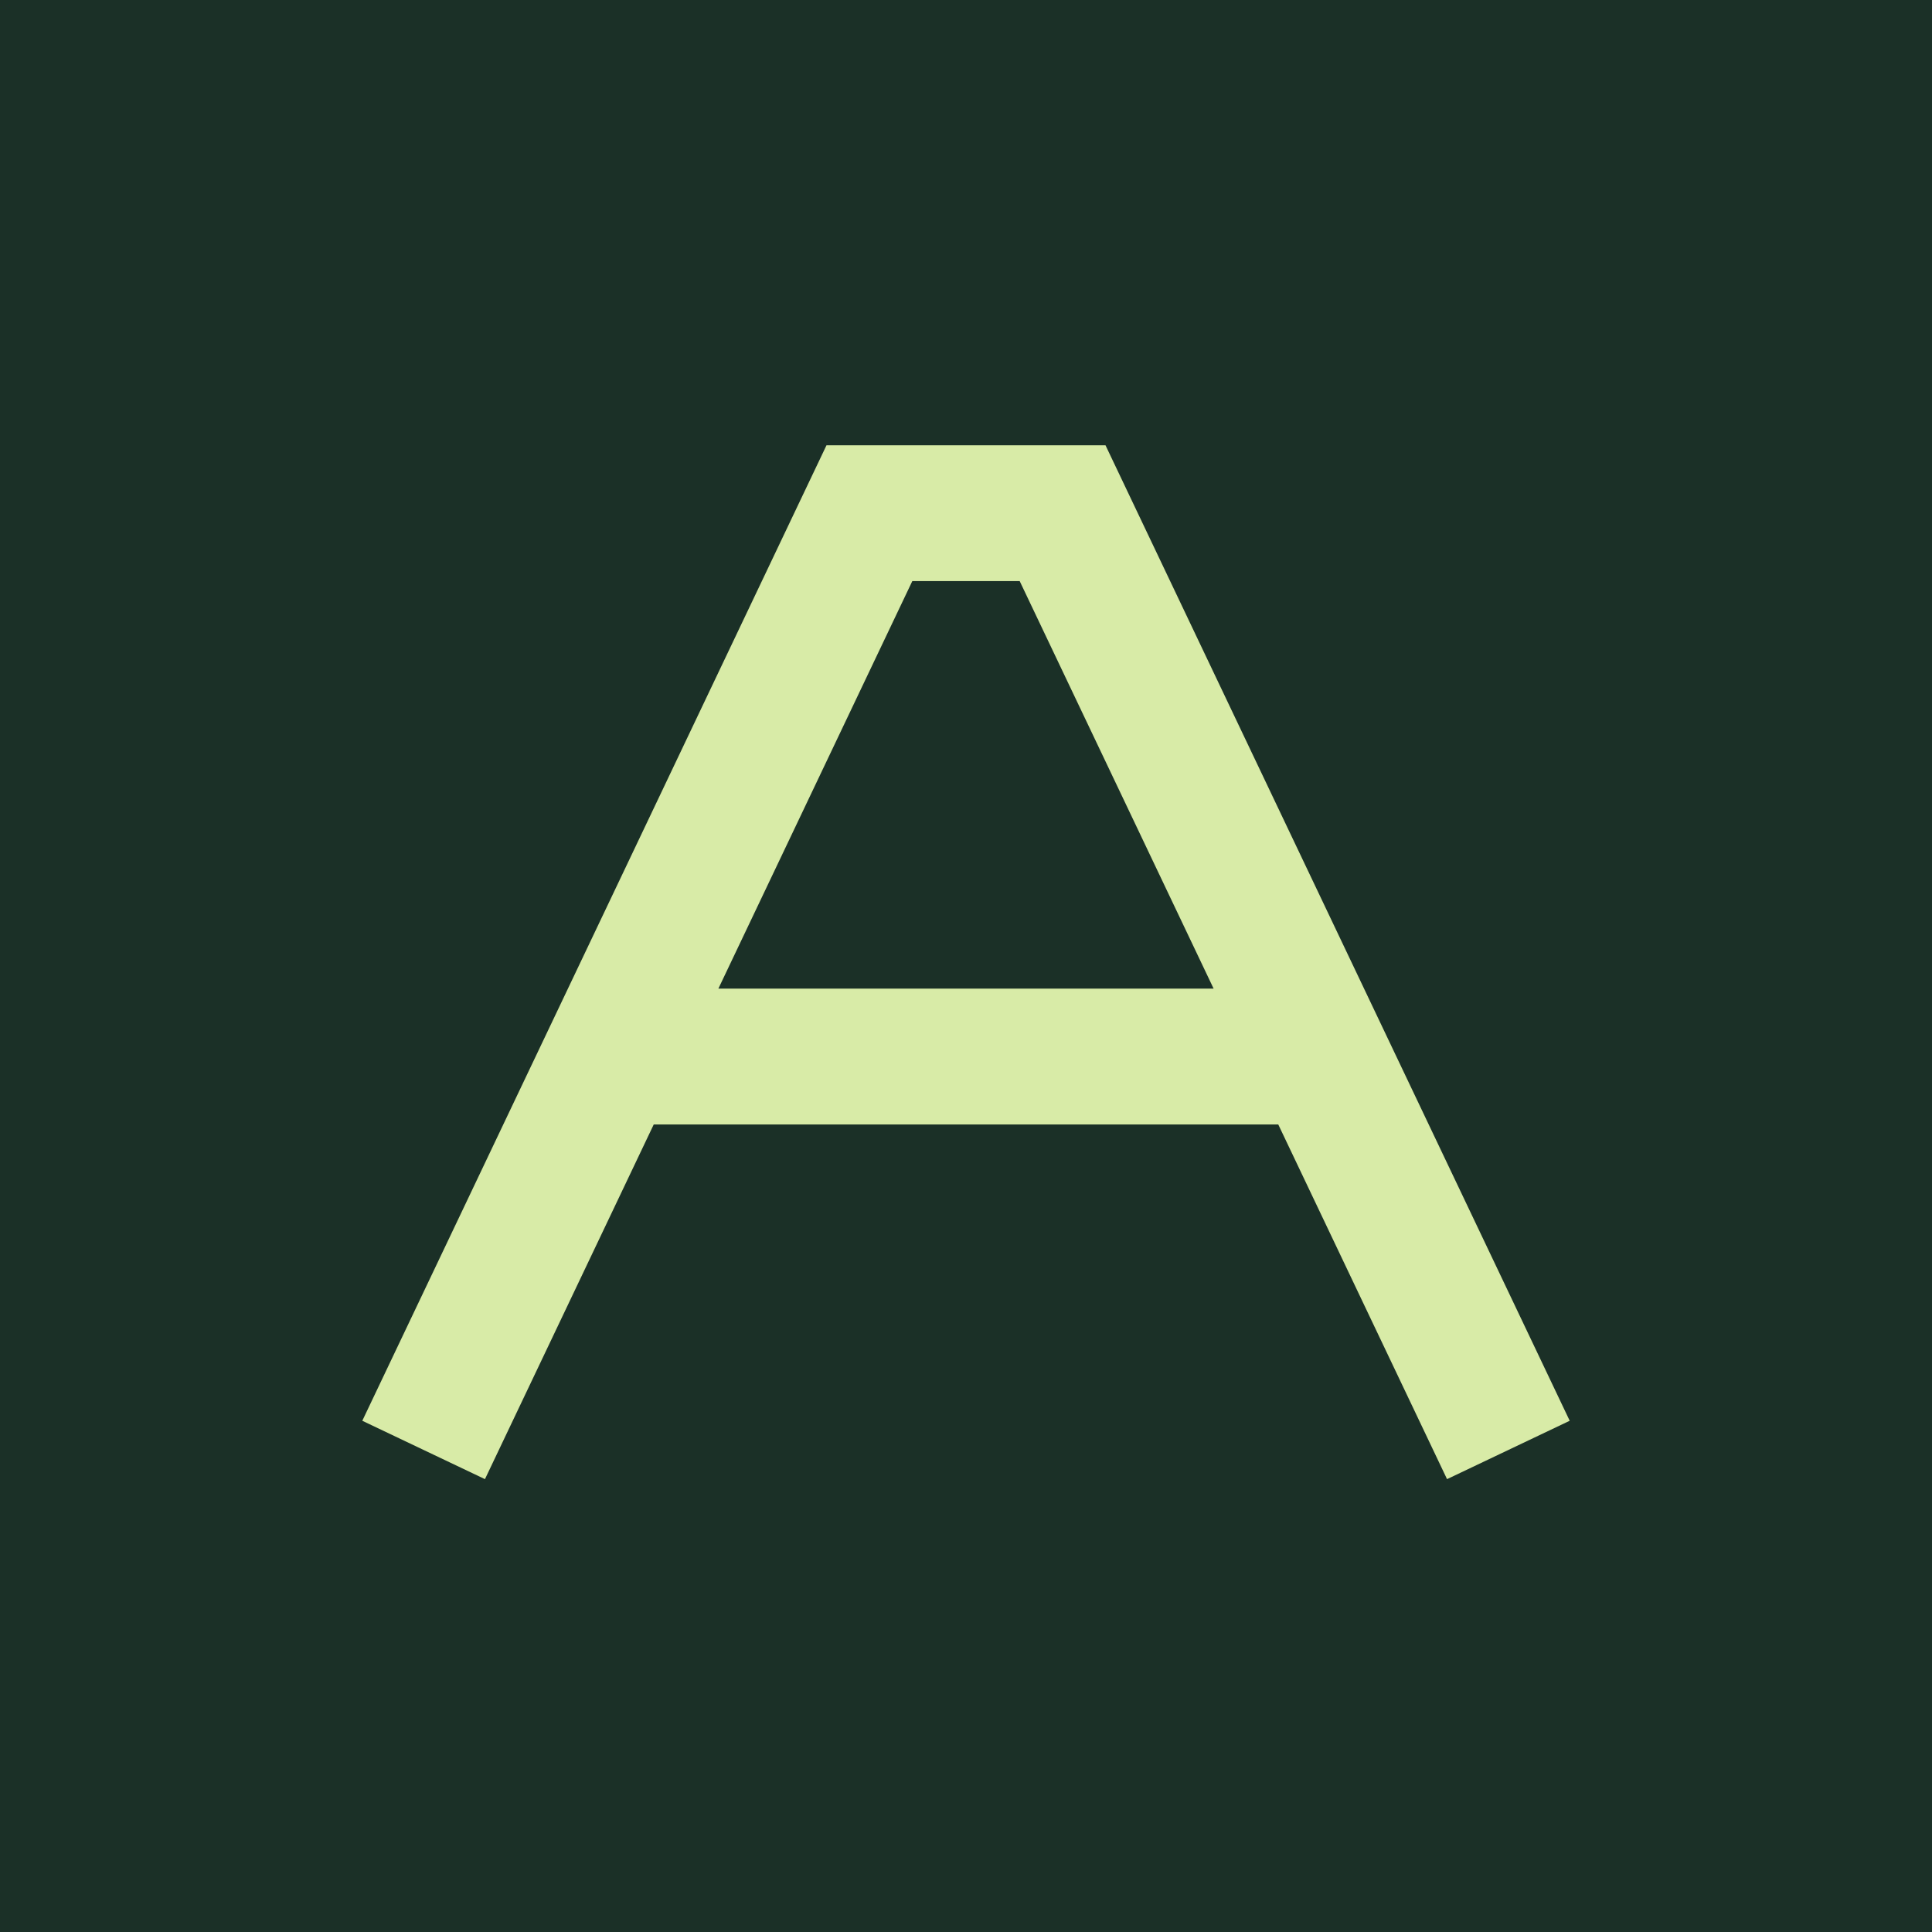
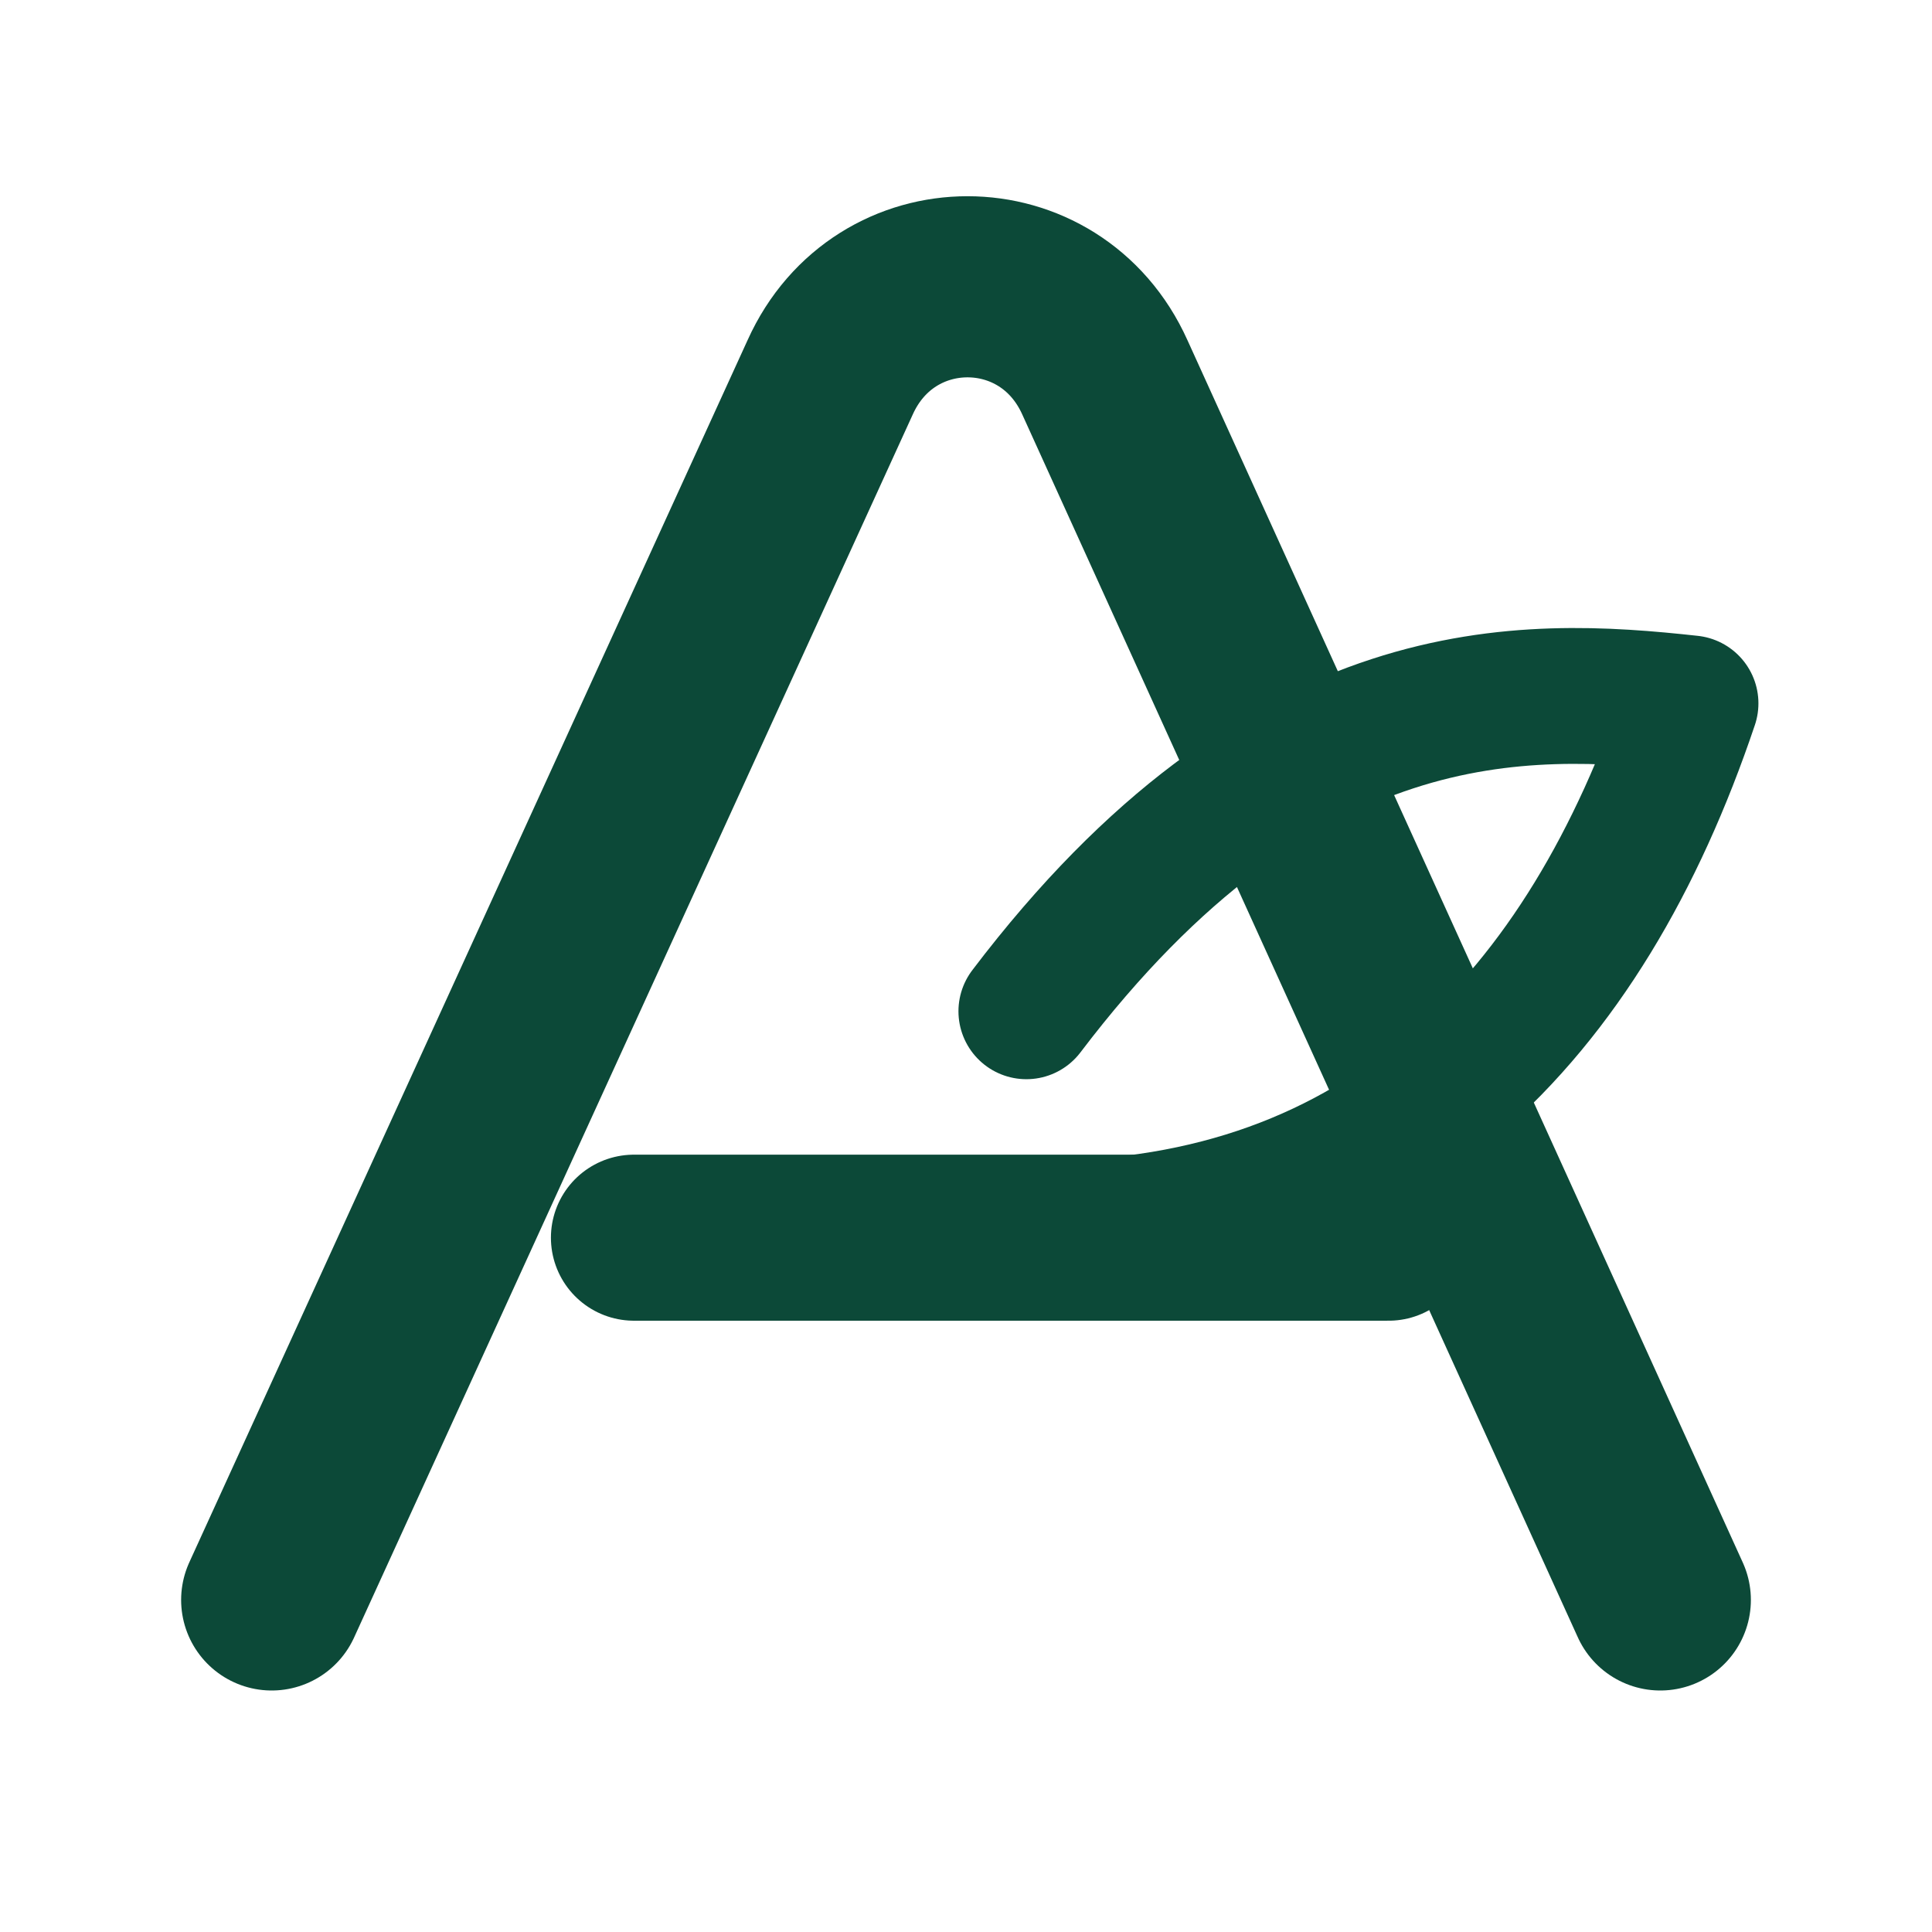
- <svg xmlns="http://www.w3.org/2000/svg" width="64" height="64" viewBox="0 0 64 64" fill="none" role="img" aria-label="ADV Services">
-   <rect width="64" height="64" fill="#1B3027" />
-   <path d="M15 46 28.8 17h6.4L49 46M21.5 35h21" stroke="#D8EBA7" stroke-width="4.5" stroke-linecap="square" stroke-linejoin="miter" />
+ <svg xmlns="http://www.w3.org/2000/svg" width="64" height="64" viewBox="0 0 64 64" fill="none" aria-hidden="true">
+   <path d="M9 53 27.5 12.5c1.8-4 7.3-4 9.1 0L55 53" stroke="#0C4938" stroke-width="6" stroke-linecap="round" stroke-linejoin="round" />
+   <path d="M21 41h25" stroke="#0C4938" stroke-width="5.5" stroke-linecap="round" />
+   <path d="M34 33.5c8.5-11.2 16.5-10.8 22-10.2-3.5 10.4-10.2 17.4-21.5 17.4" stroke="#0C4938" stroke-width="4.5" stroke-linecap="round" stroke-linejoin="round" />
</svg>
